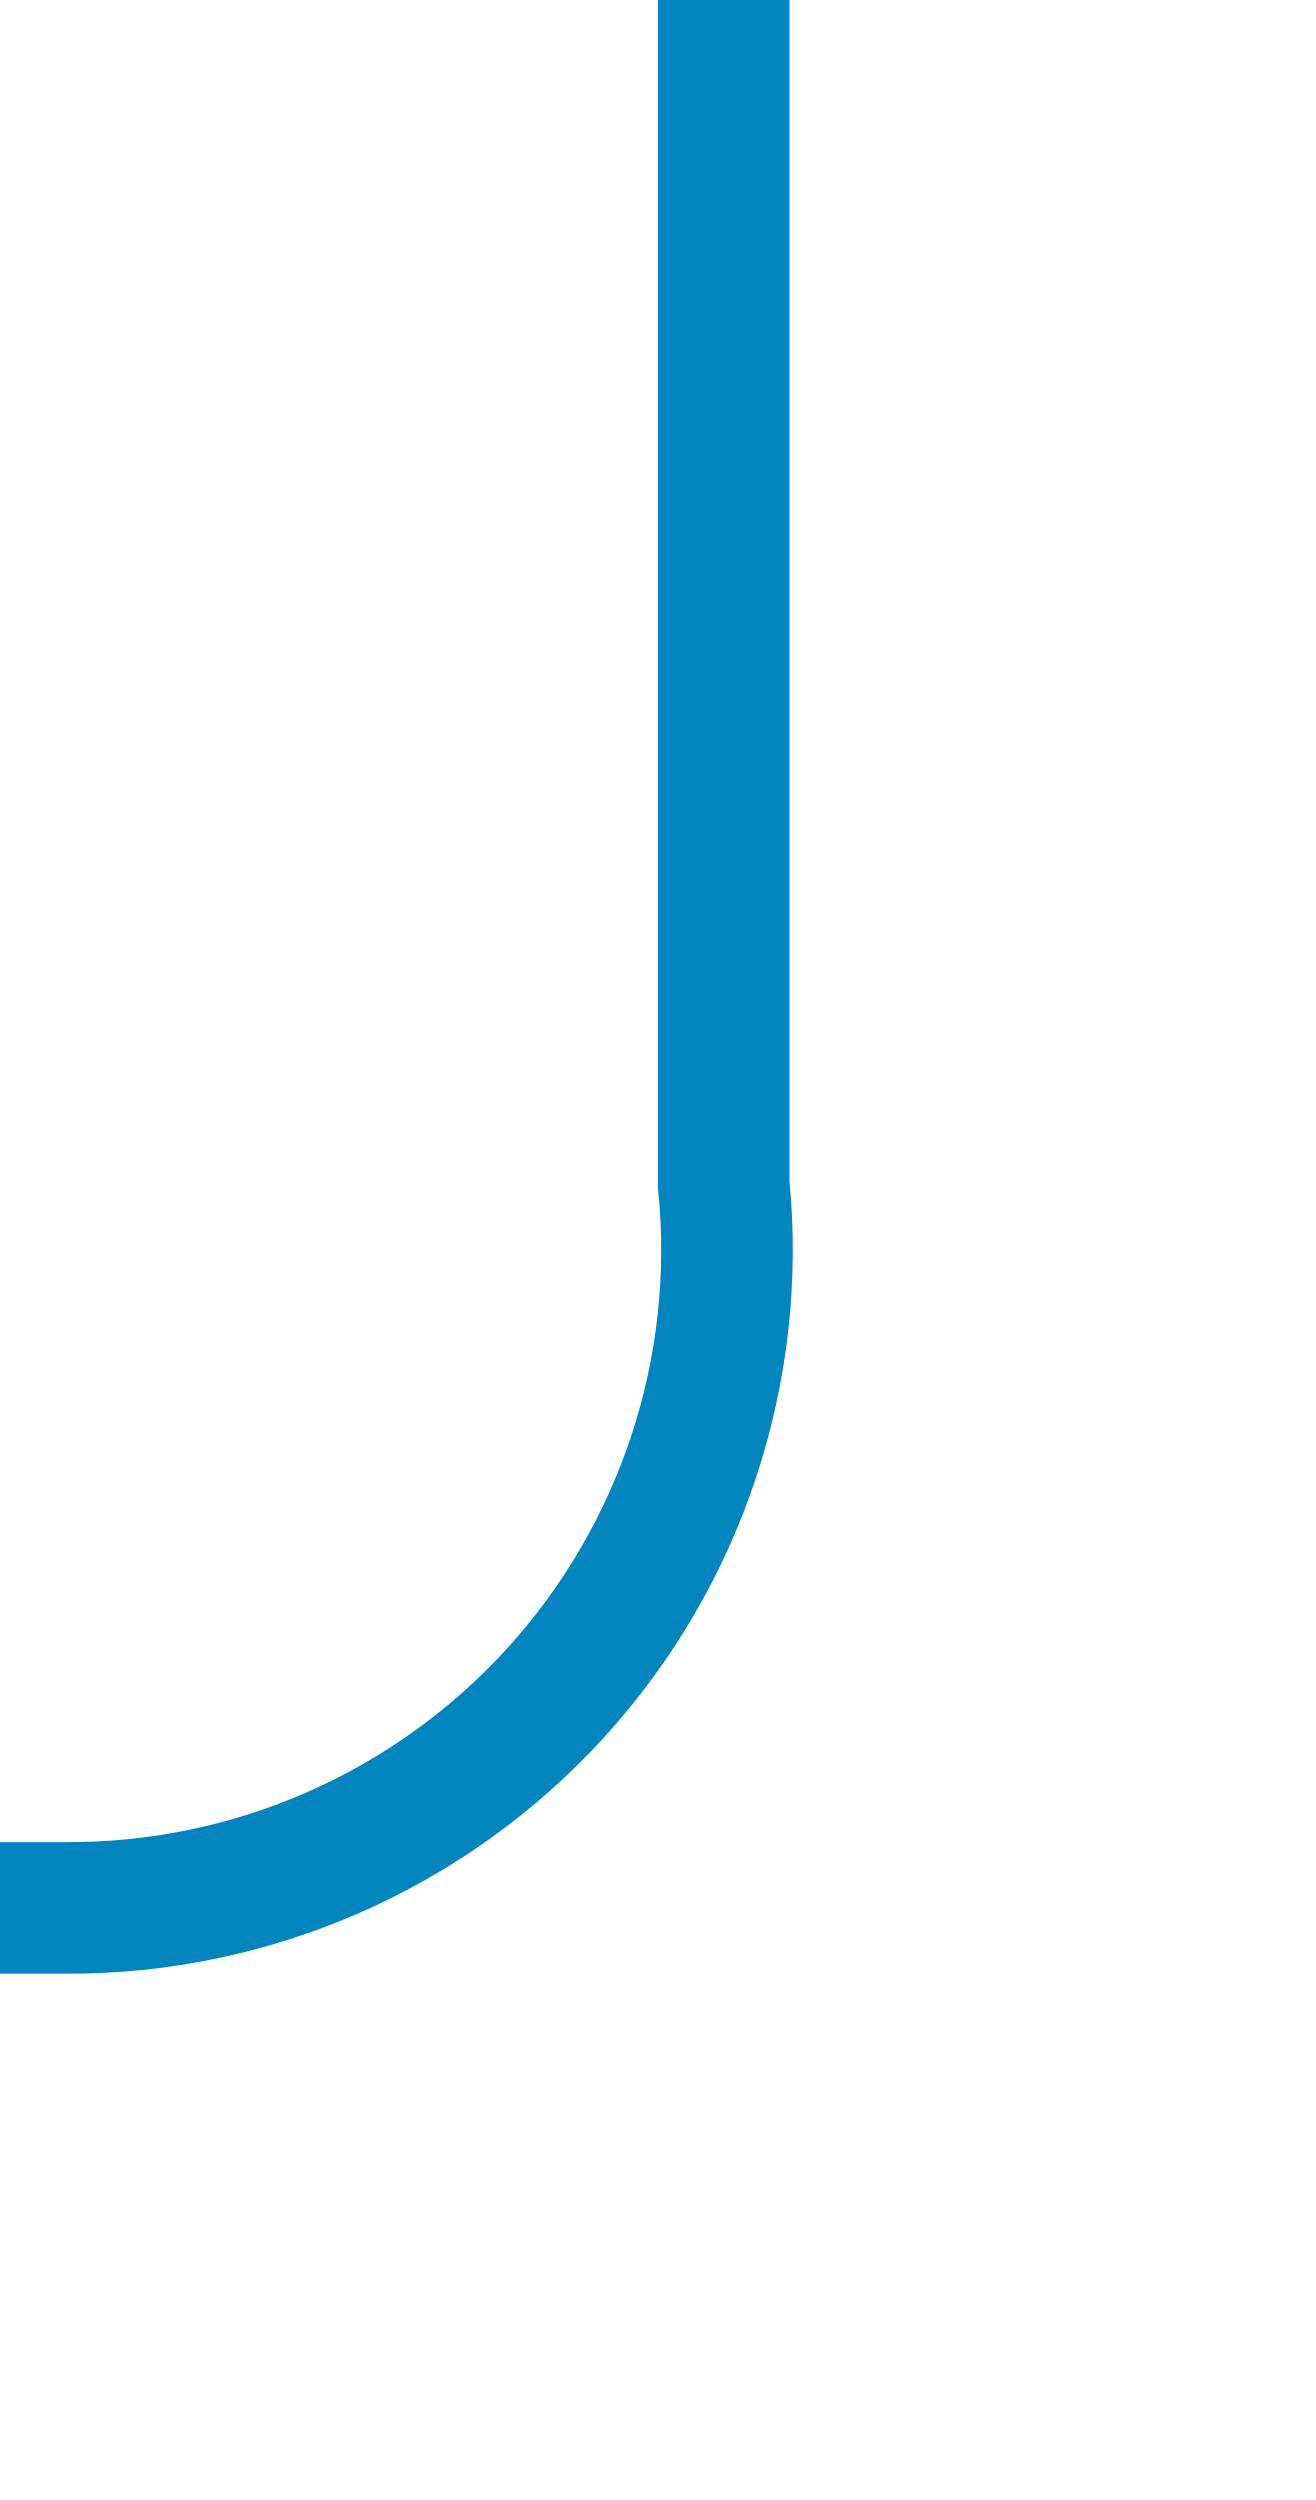
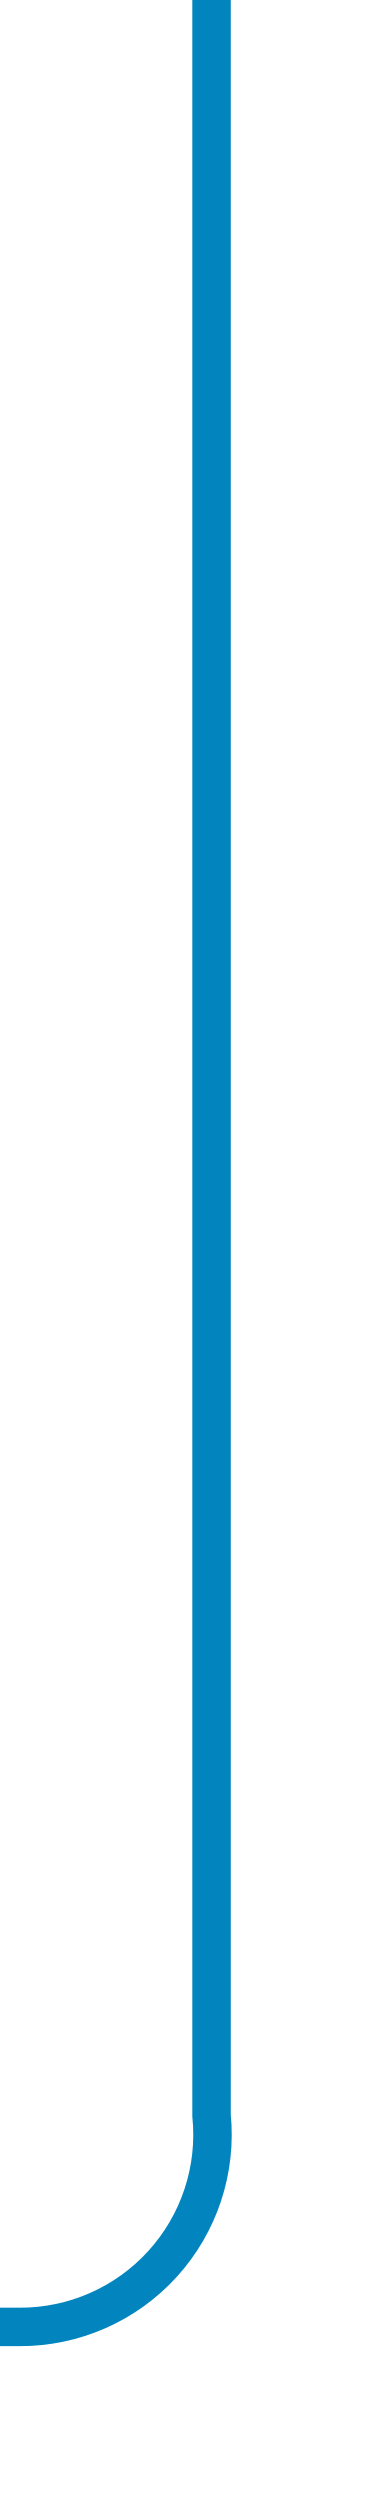
- <svg xmlns="http://www.w3.org/2000/svg" version="1.1" width="10px" height="19px" preserveAspectRatio="xMidYMin meet" viewBox="646 520  8 19">
-   <path d="M 650.5 520  L 650.5 529  A 5 5 0 0 1 645.5 534.5 L 355 534.5  A 5 5 0 0 0 350.5 539.5 L 350.5 559  " stroke-width="1" stroke="#0285be" fill="none" />
-   <path d="M 355.146 553.946  L 350.5 558.593  L 345.854 553.946  L 345.146 554.654  L 350.146 559.654  L 350.5 560.007  L 350.854 559.654  L 355.854 554.654  L 355.146 553.946  Z " fill-rule="nonzero" fill="#0285be" stroke="none" />
+ <svg xmlns="http://www.w3.org/2000/svg" version="1.1" width="10px" height="65px" preserveAspectRatio="xMidYMin meet" viewBox="346 360  8 65">
+   <path d="M 350.5 360  L 350.5 415  A 5 5 0 0 1 345.5 420.5 L 251 420.5  " stroke-width="1" stroke="#0285be" fill="none" />
+   <path d="M 256.054 425.146  L 251.407 420.5  L 256.054 415.854  L 255.346 415.146  L 250.346 420.146  L 249.993 420.5  L 250.346 420.854  L 255.346 425.854  L 256.054 425.146  Z " fill-rule="nonzero" fill="#0285be" stroke="none" />
</svg>
